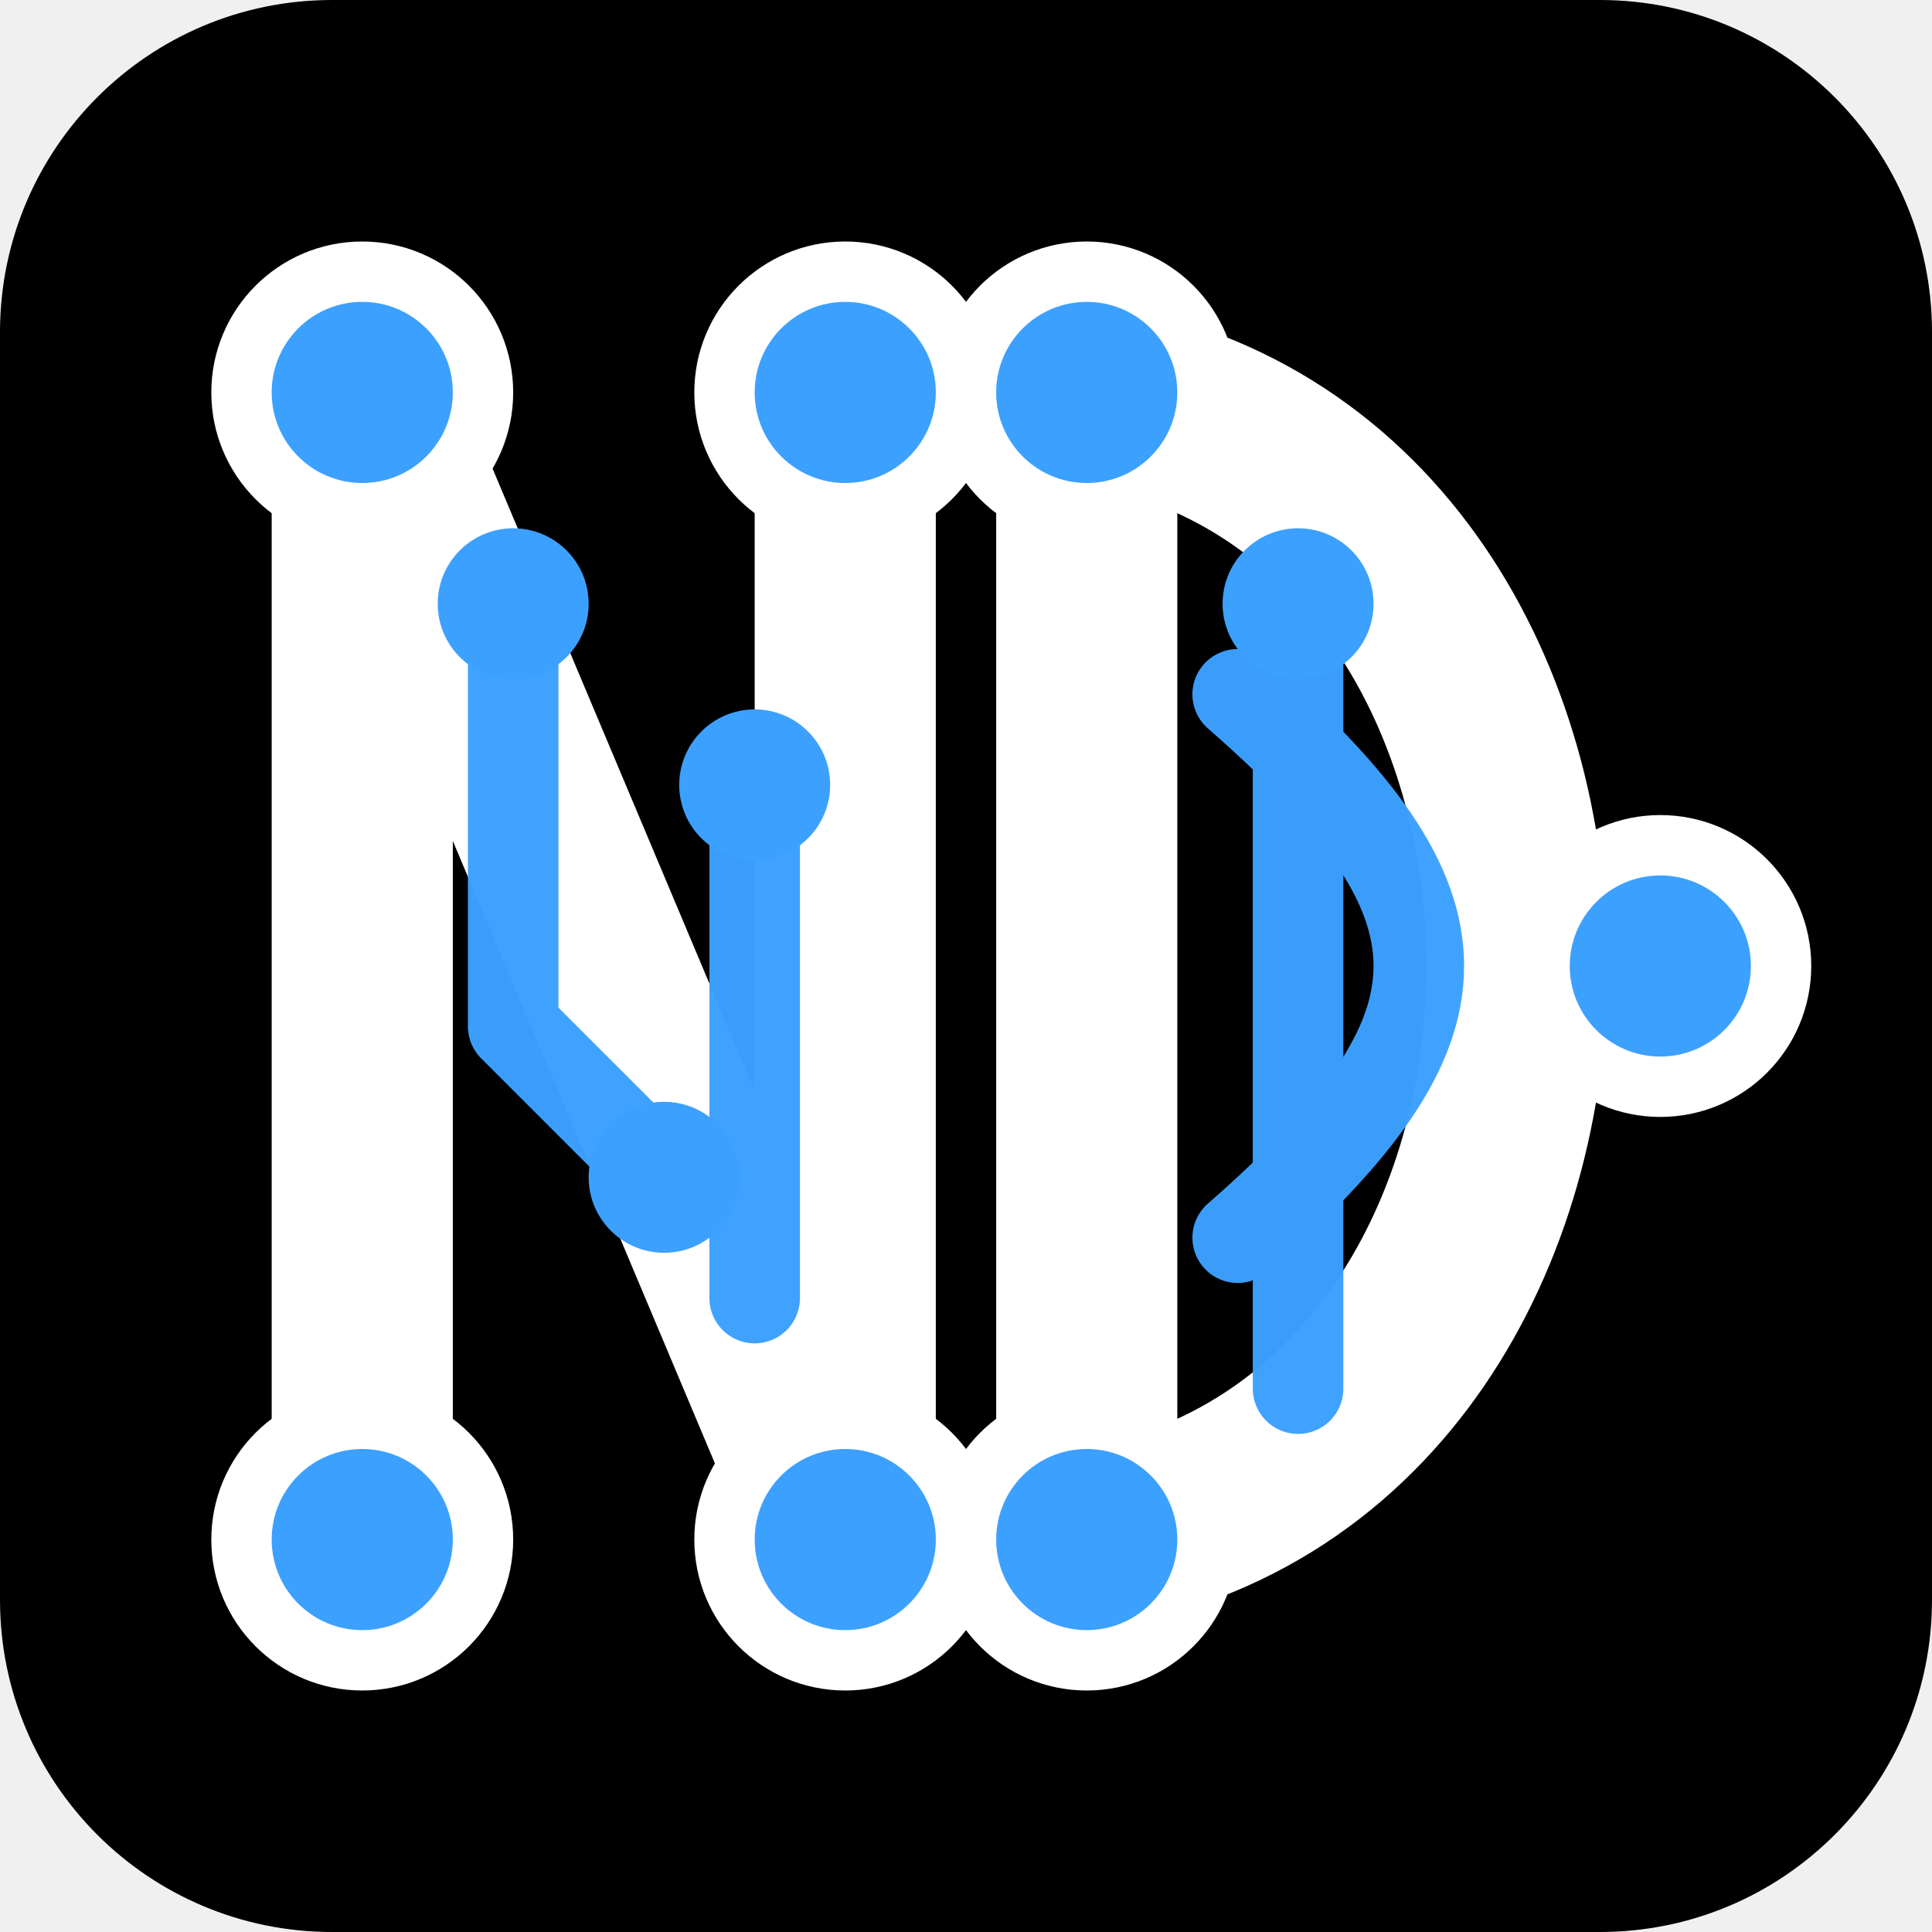
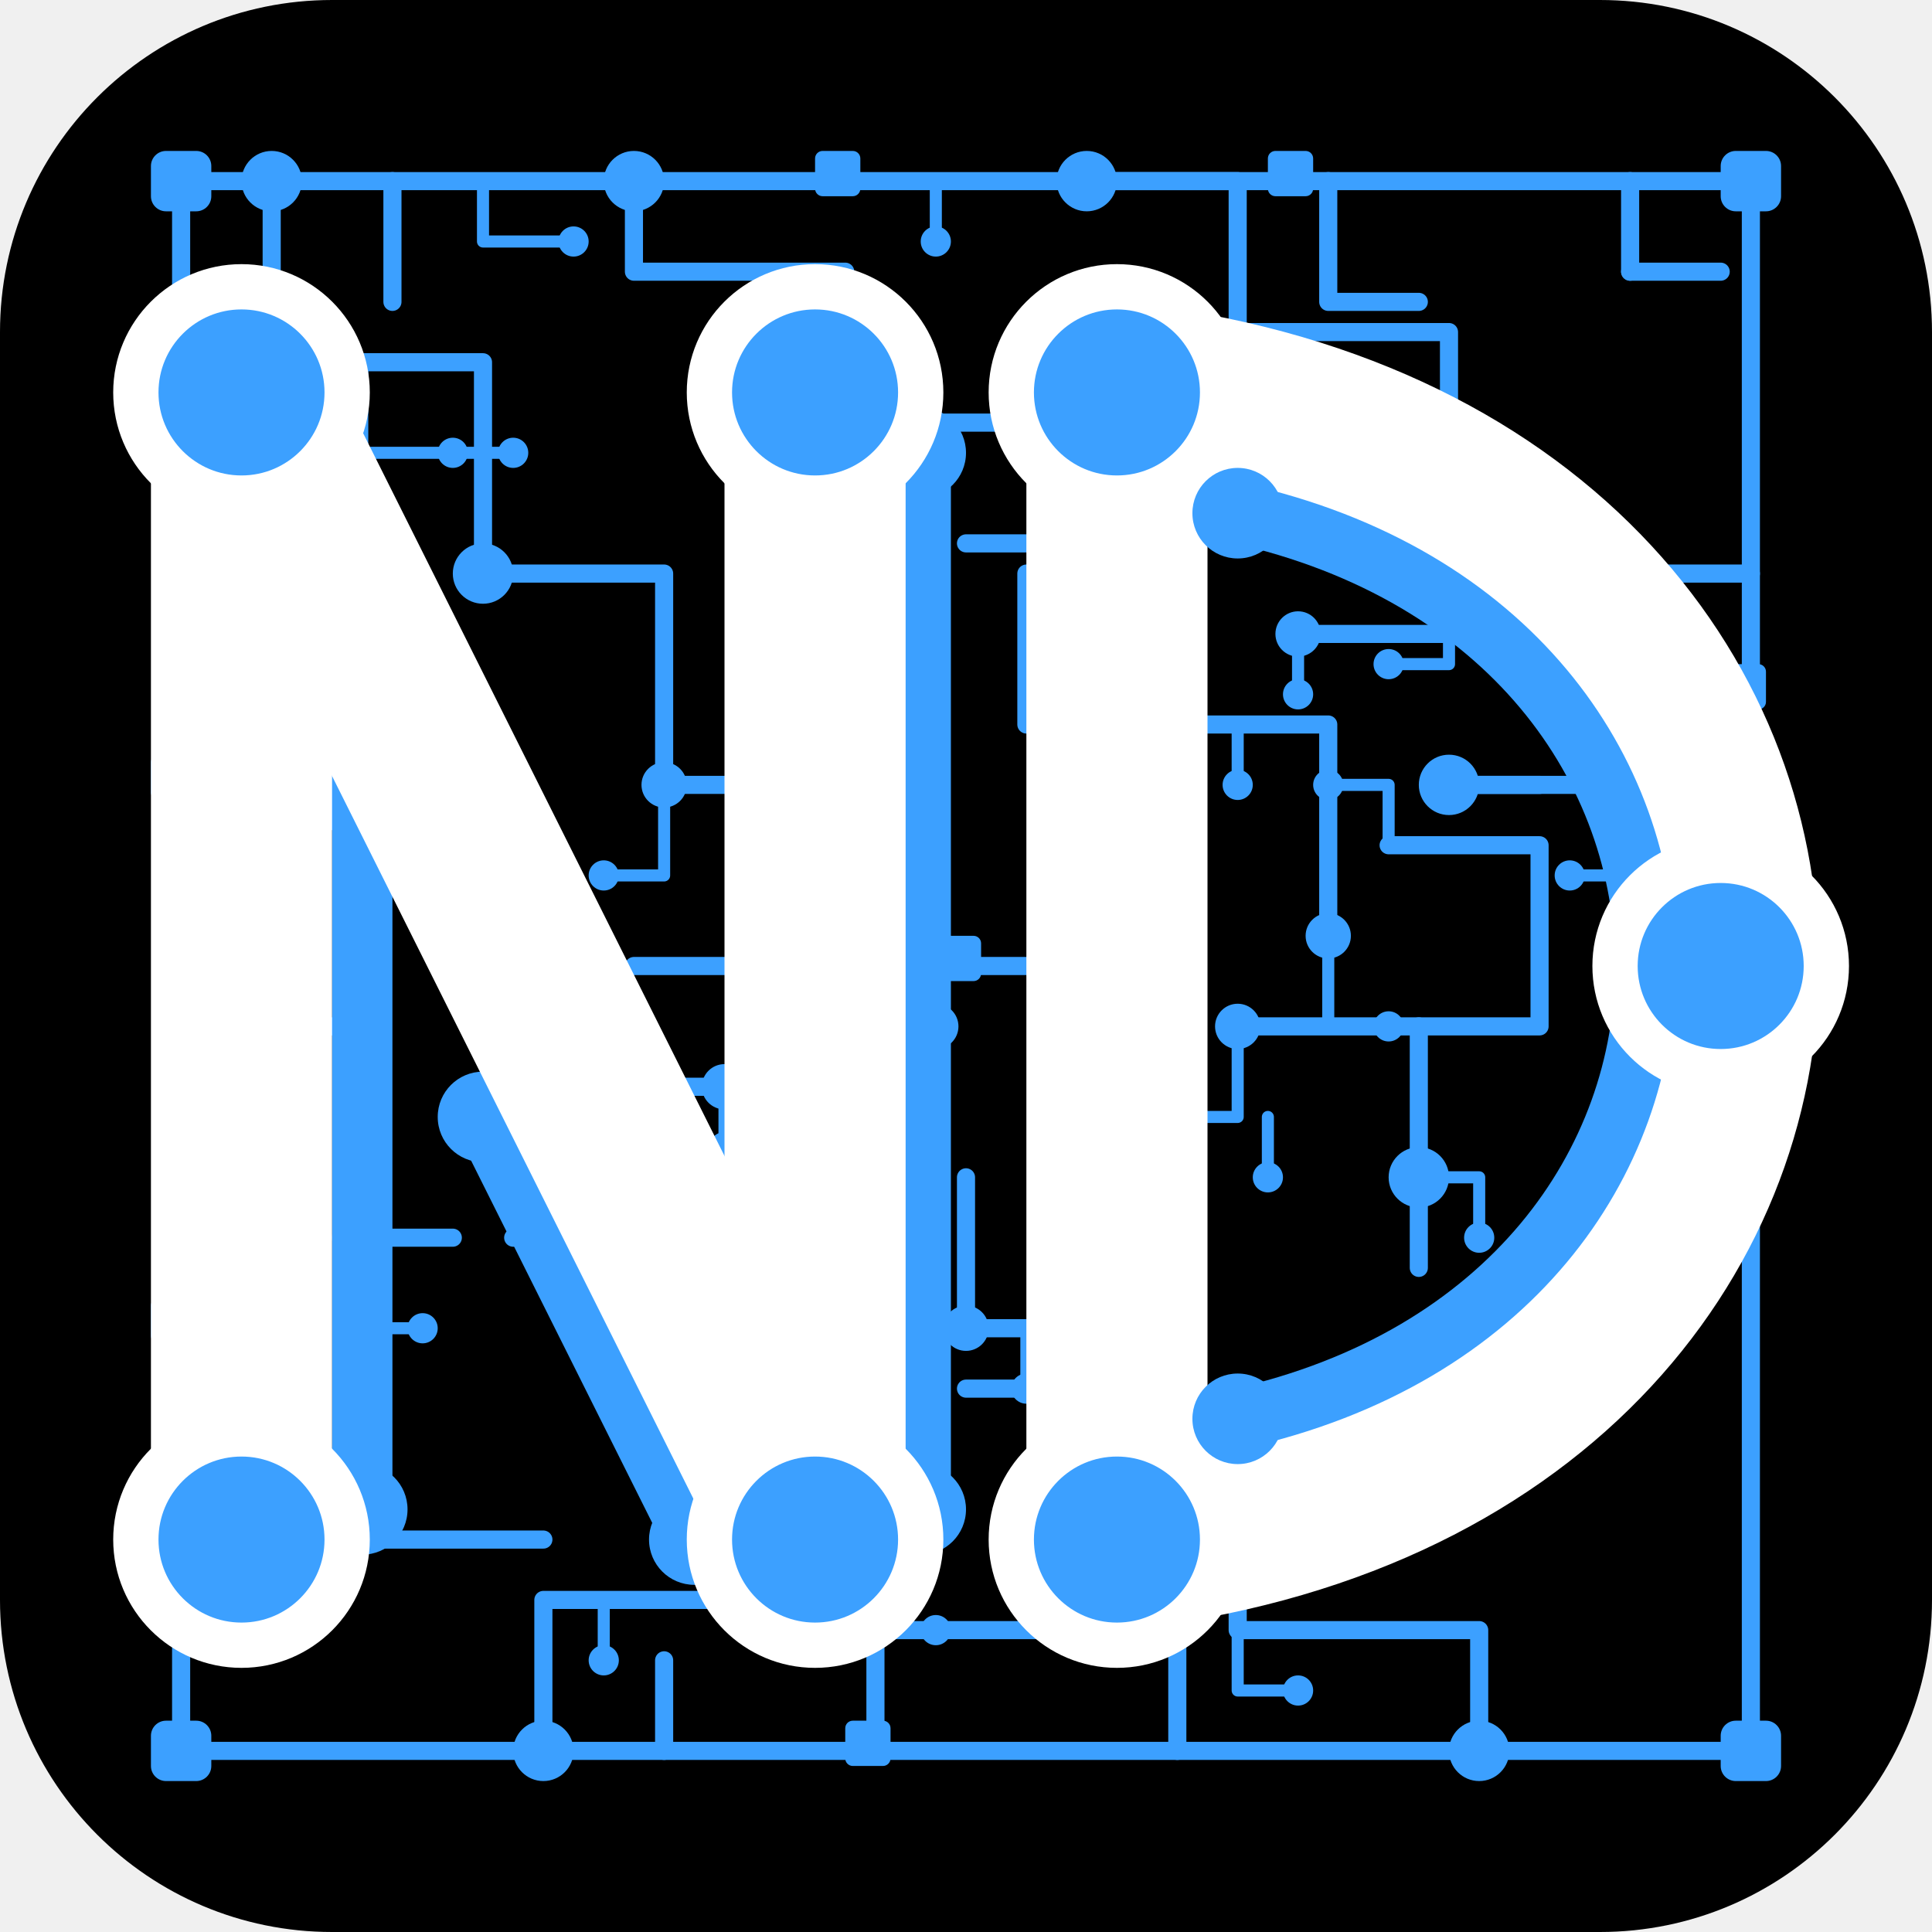
<svg xmlns="http://www.w3.org/2000/svg" viewBox="0 0 128 128">
  <rect x="0" y="0" width="128" height="128" rx="22" fill="#000000" />
  <g fill="none" stroke-linecap="round" stroke-linejoin="round">
+     <g stroke="#3CA0FF" stroke-width="1.2">
+       <path d="M12 12 H116" />
+       <path d="M12 116 H116" />
+       <path d="M12 12 V116" />
+       <path d="M116 12 V116" />
+       <path d="M18 12 V24 H32 V38" />
+       <path d="M42 12 V18 H56 V28 H68" />
+       <path d="M72 12 H82 V22 H96 V38 H108" />
+       <path d="M108 12 V18" />
+       <path d="M12 32 H18 V48 H28" />
+       <path d="M12 52 H16 V68 H24 V82" />
+       <path d="M12 88 H20 V102 H36" />
+       <path d="M116 38 H108 V52 H96" />
+       <path d="M116 72 H110 V86 H98 V96" />
+       <path d="M98 116 V108 H82 V94" />
+       <path d="M32 38 H44 V52" />
+       <path d="M36 58 V72 H48" />
+       <path d="M34 82 H46 V92 H52" />
+       <path d="M44 52 H52 V64 H42" />
+       <path d="M78 36 V48 H88 V62" />
+       <path d="M82 68 H94 V78" />
+       <path d="M76 82 V94 H88" />
+       <path d="M92 56 H102 V68 H94" />
+       <path d="M86 42 H98" />
+       <path d="M64 36 H70" />
+       <path d="M64 64 H70" />
+       <path d="M64 92 H70" />
+       <path d="M36 116 V106 H52 V96" />
+       <path d="M58 116 V108 H72 V98" />
+       <path d="M68 38 V48" />
+       <path d="M62 56 V68" />
+       <path d="M64 78 V88 H74" />
+       <path d="M18 24 H24" />
+       <path d="M28 48 V56" />
+       <path d="M48 72 H54" />
+       <path d="M24 82 H30" />
+       <path d="M96 52 H102" />
+       <path d="M94 78 V84" />
+       <path d="M82 94 H76" />
+       <path d="M108 18 H114" />
+       <path d="M26 12 V20" />
+       <path d="M88 12 V20 H94" />
+       <path d="M12 64 H18" />
+       <path d="M116 50 H110" />
+       <path d="M44 116 V110" />
+       <path d="M78 116 V108" />
+     </g>
+     <g stroke="#3CA0FF" stroke-width="0.8">
+       <path d="M24 24 V30 H30" />
+       <path d="M56 28 V34" />
+       <path d="M82 22 V28 H78" />
+       <path d="M96 38 V44 H92" />
+       <path d="M32 12 V16 H38" />
+       <path d="M62 12 V16" />
+       <path d="M18 48 H22 V54" />
+       <path d="M16 68 H20" />
+       <path d="M24 82 V88 H28" />
+       <path d="M20 102 V106" />
+       <path d="M12 44 H16" />
+       <path d="M12 76 H15" />
+       <path d="M108 52 V58 H104" />
+       <path d="M110 86 H106 V90" />
+       <path d="M116 48 H112 V52" />
+       <path d="M116 82 H113" />
+       <path d="M98 96 H94 V100" />
+       <path d="M44 52 V58 H40" />
+       <path d="M36 72 H40 V78" />
+       <path d="M46 92 V98" />
+       <path d="M52 64 V70 H56" />
+       <path d="M34 58 H30 V62" />
+       <path d="M48 72 V76" />
+       <path d="M88 62 V68 H92" />
+       <path d="M78 48 H82 V52" />
+       <path d="M94 78 H98 V82" />
+       <path d="M76 94 V98 H80" />
+       <path d="M86 42 V46" />
+       <path d="M82 68 V74 H78" />
+       <path d="M92 56 V52 H88" />
+       <path d="M36 106 H40 V110" />
+       <path d="M52 96 H56 V100" />
+       <path d="M72 98 H76 V102" />
+       <path d="M82 108 V112 H86" />
+       <path d="M64 88 H68 V92" />
+       <path d="M58 108 H62" />
+       <path d="M30 30 H34" />
+       <path d="M78 28 V32" />
+       <path d="M40 78 H44" />
+       <path d="M84 74 V78" />
+     </g>
+     <g fill="#3CA0FF">
+       <circle cx="18" cy="12" r="2" />
+       <circle cx="32" cy="38" r="2" />
+       <circle cx="42" cy="12" r="2" />
+       <circle cx="68" cy="28" r="2" />
+       <circle cx="72" cy="12" r="2" />
+       <circle cx="108" cy="38" r="2" />
+       <circle cx="28" cy="48" r="2" />
+       <circle cx="24" cy="82" r="2" />
+       <circle cx="36" cy="116" r="2" />
+       <circle cx="98" cy="116" r="2" />
+       <circle cx="96" cy="52" r="2" />
+       <circle cx="94" cy="78" r="2" />
+       <circle cx="44" cy="52" r="1.5" />
+       <circle cx="48" cy="72" r="1.5" />
+       <circle cx="36" cy="58" r="1.5" />
+       <circle cx="52" cy="96" r="1.5" />
+       <circle cx="88" cy="62" r="1.5" />
+       <circle cx="82" cy="68" r="1.5" />
+       <circle cx="78" cy="48" r="1.5" />
+       <circle cx="86" cy="42" r="1.5" />
+       <circle cx="76" cy="82" r="1.5" />
+       <circle cx="88" cy="94" r="1.5" />
+       <circle cx="62" cy="68" r="1.5" />
+       <circle cx="64" cy="88" r="1.5" />
+     </g>
+     <g fill="#3CA0FF">
+       <circle cx="30" cy="30" r="1" />
+       <circle cx="56" cy="34" r="1" />
+       <circle cx="78" cy="28" r="1" />
+       <circle cx="92" cy="44" r="1" />
+       <circle cx="38" cy="16" r="1" />
+       <circle cx="62" cy="16" r="1" />
+       <circle cx="22" cy="54" r="1" />
+       <circle cx="20" cy="68" r="1" />
+       <circle cx="28" cy="88" r="1" />
+       <circle cx="20" cy="106" r="1" />
+       <circle cx="16" cy="44" r="1" />
+       <circle cx="15" cy="76" r="1" />
+       <circle cx="104" cy="58" r="1" />
+       <circle cx="106" cy="90" r="1" />
+       <circle cx="112" cy="52" r="1" />
+       <circle cx="113" cy="82" r="1" />
+       <circle cx="94" cy="100" r="1" />
+       <circle cx="40" cy="58" r="1" />
+       <circle cx="40" cy="78" r="1" />
+       <circle cx="46" cy="98" r="1" />
+       <circle cx="56" cy="70" r="1" />
+       <circle cx="30" cy="62" r="1" />
+       <circle cx="48" cy="76" r="1" />
+       <circle cx="92" cy="68" r="1" />
+       <circle cx="82" cy="52" r="1" />
+       <circle cx="98" cy="82" r="1" />
+       <circle cx="80" cy="98" r="1" />
+       <circle cx="86" cy="46" r="1" />
+       <circle cx="78" cy="74" r="1" />
+       <circle cx="88" cy="52" r="1" />
+       <circle cx="40" cy="110" r="1" />
+       <circle cx="56" cy="100" r="1" />
+       <circle cx="76" cy="102" r="1" />
+       <circle cx="86" cy="112" r="1" />
+       <circle cx="68" cy="92" r="1" />
+       <circle cx="62" cy="108" r="1" />
+       <circle cx="34" cy="30" r="1" />
+       <circle cx="78" cy="32" r="1" />
+       <circle cx="44" cy="78" r="1" />
+       <circle cx="84" cy="78" r="1" />
+     </g>
+     <g fill="#3CA0FF">
+       <rect x="10" y="10" width="4" height="4" rx="1" />
+       <rect x="114" y="10" width="4" height="4" rx="1" />
+       <rect x="10" y="114" width="4" height="4" rx="1" />
+       <rect x="114" y="114" width="4" height="4" rx="1" />
+       <rect x="54" y="10" width="3" height="3" rx="0.5" />
+       <rect x="10" y="50" width="3" height="3" rx="0.5" />
+       <rect x="10" y="86" width="3" height="3" rx="0.5" />
+       <rect x="114" y="70" width="3" height="3" rx="0.5" />
+       <rect x="56" y="114" width="3" height="3" rx="0.5" />
+       <rect x="62" y="62" width="3" height="3" rx="0.5" />
+       <rect x="84" y="10" width="3" height="3" rx="0.5" />
+       <rect x="114" y="44" width="3" height="3" rx="0.5" />
+     </g>
+     <g stroke="#3CA0FF" stroke-width="4">
+       <path d="M24 42 V100" />
+     </g>
+     <g stroke="#3CA0FF" stroke-width="4">
+       <path d="M32 74 L46 102" />
+     </g>
+     <g stroke="#3CA0FF" stroke-width="4">
+       <path d="M61 30 V100" />
+     </g>
+     <g fill="#3CA0FF">
+       <circle cx="24" cy="42" r="3" />
+       <circle cx="24" cy="100" r="3" />
+       <circle cx="32" cy="74" r="3" />
+       <circle cx="46" cy="102" r="3" />
+       <circle cx="61" cy="30" r="3" />
+       <circle cx="61" cy="100" r="3" />
+     </g>
    <g stroke="#FFFFFF" stroke-width="12">
-       <path d="M24 26 V102" />
-       <path d="M24 26 L56 102" />
-       <path d="M56 26 V102" />
-       <path d="M72 26 V102" />
-       <path d="M72 26 C110 32 110 96 72 102" />
-     </g>
-     <g stroke="#3CA0FF" stroke-width="6" opacity="0.98">
-       <path d="M34 40 V68 L44 78" />
-       <path d="M50 52 V86" />
-       <path d="M86 40 V92" />
-       <path d="M82 46 C98 60 98 68 82 82" />
+       <path d="M16 26 V102" />
+       <path d="M16 26 L54 102" />
+       <path d="M54 26 V102" />
+       <path d="M74 26 V102" />
+       <path d="M74 26 C128 32 128 96 74 102" />
+     </g>
+     <g stroke="#3CA0FF" stroke-width="4">
+       <path d="M82 34 C118 42 118 86 82 94" />
    </g>
  </g>
-   <g>
-     <g fill="#3CA0FF" stroke="#FFFFFF" stroke-width="4">
-       <circle cx="24" cy="26" r="8" />
-       <circle cx="24" cy="102" r="8" />
-       <circle cx="56" cy="26" r="8" />
-       <circle cx="56" cy="102" r="8" />
-       <circle cx="72" cy="26" r="8" />
-       <circle cx="72" cy="102" r="8" />
-       <circle cx="110" cy="64" r="8" />
-     </g>
-     <g fill="#3CA0FF">
-       <circle cx="34" cy="40" r="5" />
-       <circle cx="44" cy="78" r="5" />
-       <circle cx="50" cy="52" r="5" />
-       <circle cx="86" cy="40" r="5" />
-     </g>
+   <g fill="#3CA0FF" stroke="#FFFFFF" stroke-width="3">
+     <circle cx="16" cy="26" r="7" />
+     <circle cx="16" cy="102" r="7" />
+     <circle cx="54" cy="26" r="7" />
+     <circle cx="54" cy="102" r="7" />
+     <circle cx="74" cy="26" r="7" />
+     <circle cx="74" cy="102" r="7" />
+     <circle cx="114" cy="64" r="7" />
+   </g>
+   <g fill="#3CA0FF">
+     <circle cx="82" cy="34" r="3" />
+     <circle cx="82" cy="94" r="3" />
  </g>
</svg>
